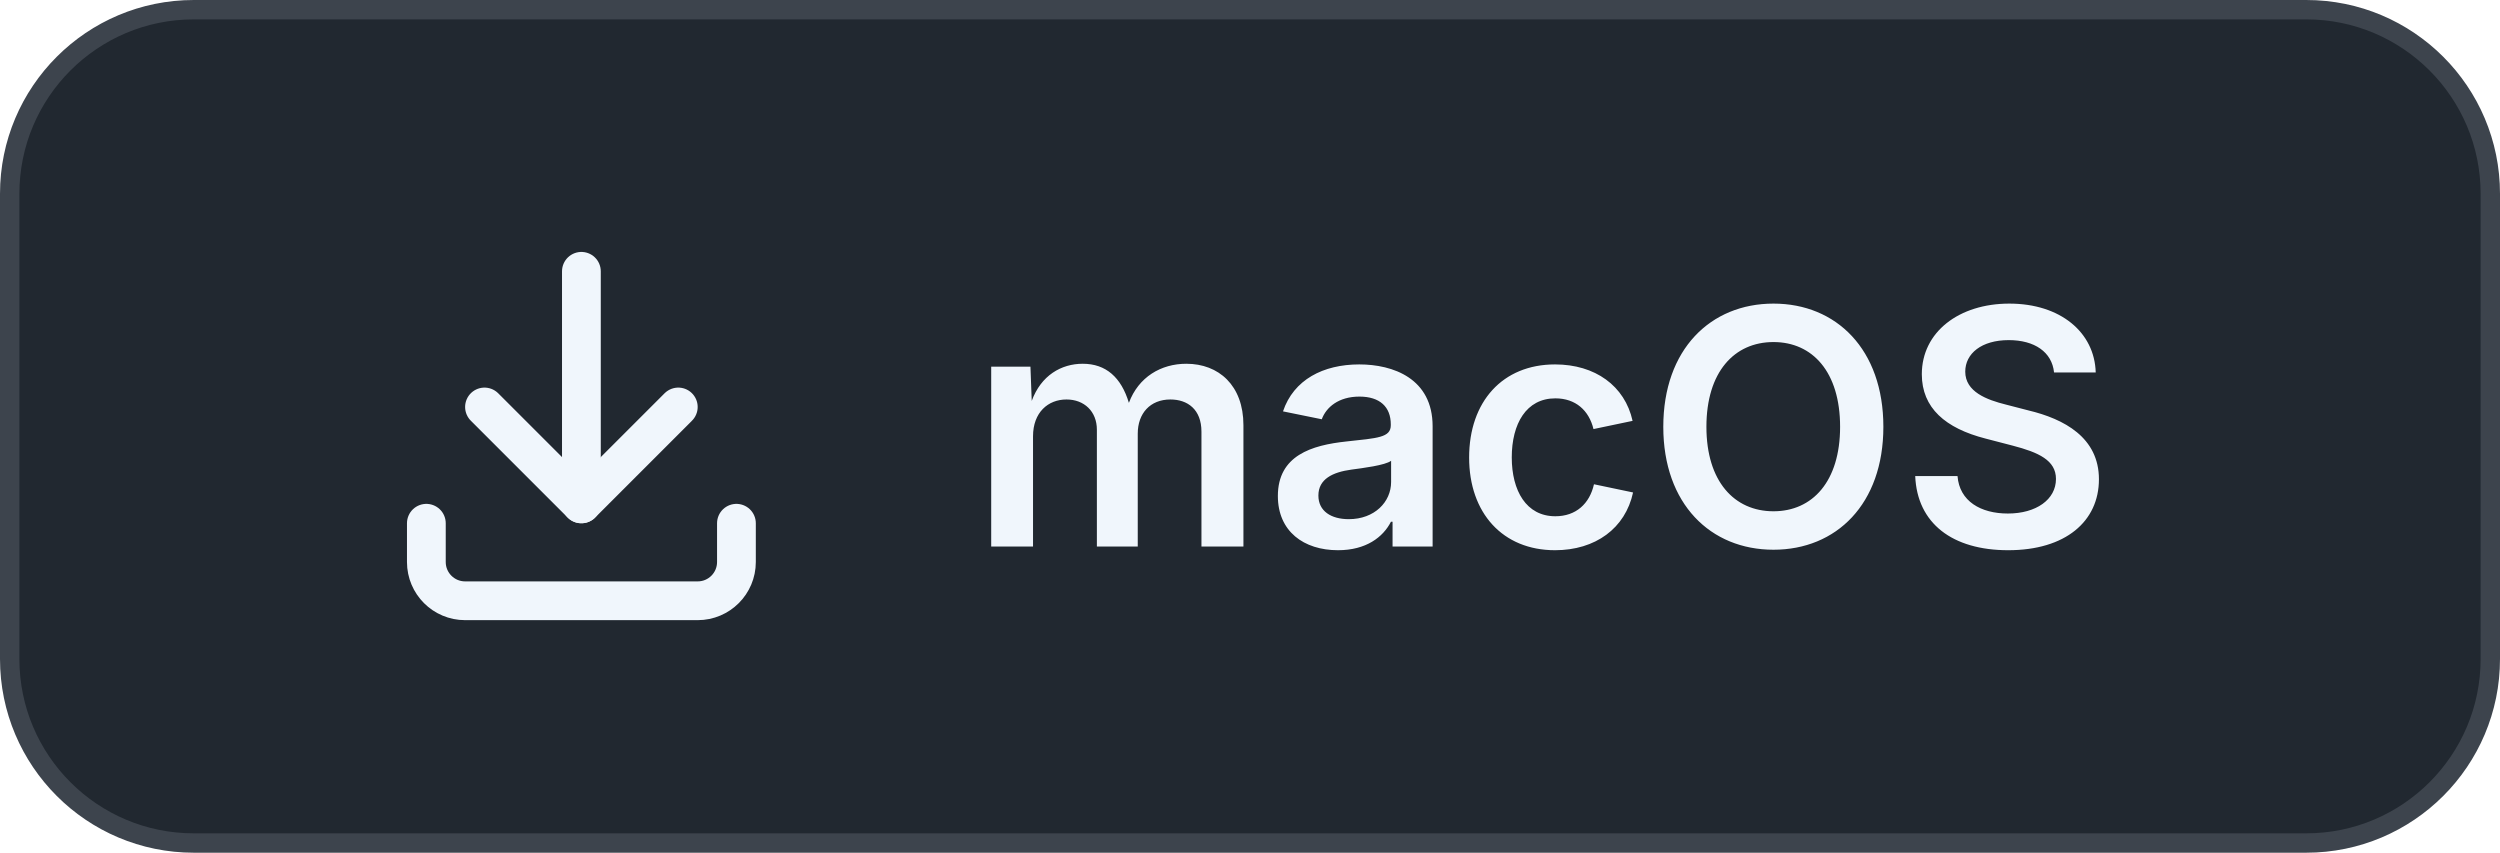
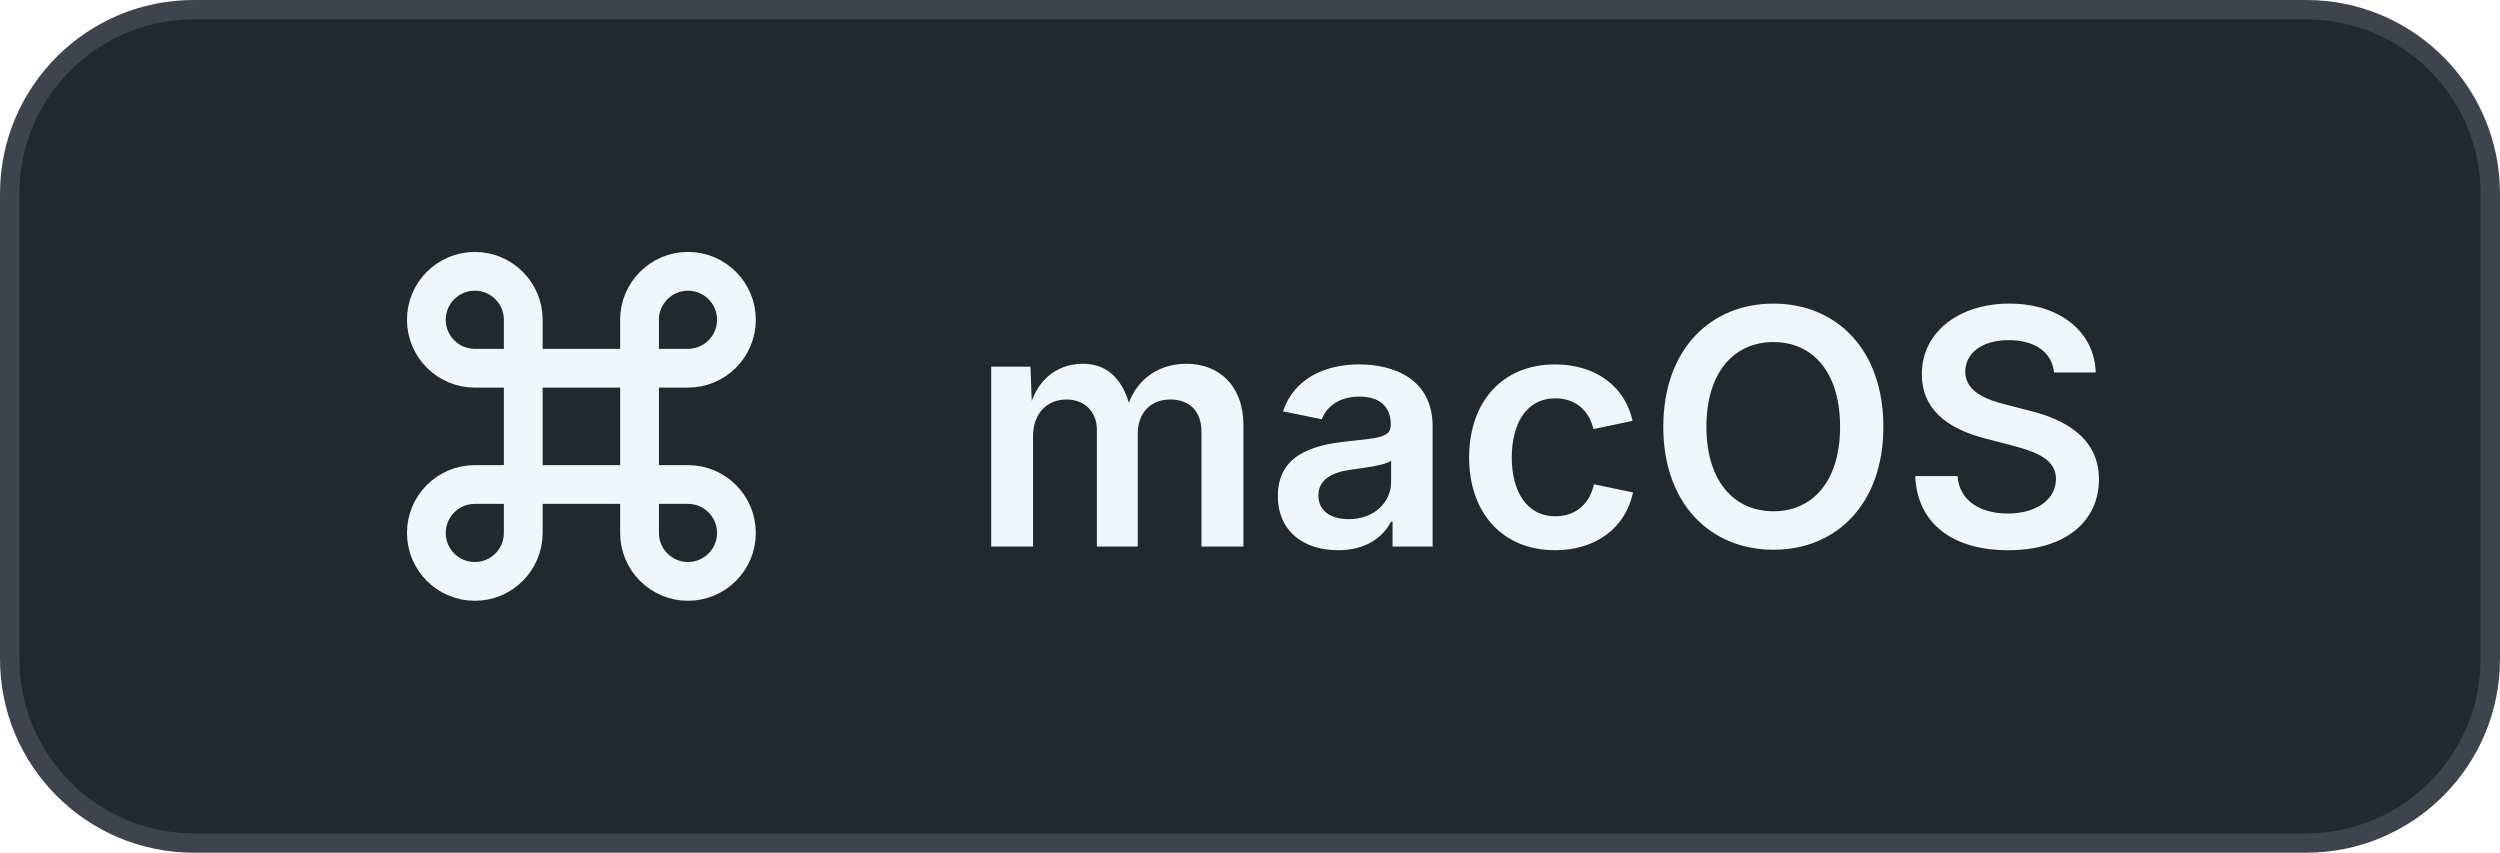
<svg xmlns="http://www.w3.org/2000/svg" width="129" height="44" viewBox="0 0 129 44">
  <rect x="0.5" y="0.5" width="128" height="43" rx="9.5" fill="#212830" stroke="#3D444D" />
  <g transform="translate(18 10)" fill="none" stroke="#F0F6FC" stroke-width="2" stroke-linecap="round" stroke-linejoin="round">
-     <path d="M4 17v2a2 2 0 0 0 2 2h12a2 2 0 0 0 2 -2v-2" />
-     <path d="M7 11l5 5l5 -5" />
-     <path d="M12 4l0 12" />
+     <path d="M9 15V6.5A2.5 2.5 0 1 0 6.5 9H17.5A2.5 2.5 0 1 0 15 6.5V17.5A2.5 2.5 0 1 0 17.5 15H6.5A2.5 2.5 0 1 0 9 17.5Z" />
  </g>
  <path fill="#F0F6FC" d="M51.146 28.2H53.304V22.514C53.304 21.277 54.084 20.613 55.03 20.613C55.943 20.613 56.599 21.227 56.599 22.174V28.2H58.708V22.373C58.708 21.335 59.347 20.613 60.393 20.613C61.281 20.613 61.995 21.128 61.995 22.273V28.2H64.161V21.941C64.161 19.883 62.883 18.77 61.214 18.77C59.911 18.77 58.749 19.451 58.251 20.787C57.853 19.468 57.064 18.77 55.869 18.77C54.765 18.77 53.719 19.368 53.237 20.688L53.171 18.92H51.146ZM69.042 28.391C70.486 28.391 71.366 27.719 71.773 26.922H71.856V28.2H73.923V21.999C73.923 19.526 71.881 18.804 70.138 18.804C68.278 18.804 66.751 19.592 66.203 21.227L68.204 21.634C68.428 21.02 69.067 20.464 70.146 20.464C71.2 20.464 71.765 20.995 71.765 21.9V21.941C71.765 22.58 71.084 22.605 69.474 22.78C67.681 22.971 65.938 23.502 65.938 25.594C65.938 27.42 67.274 28.391 69.042 28.391ZM69.598 26.789C68.685 26.789 68.029 26.374 68.029 25.569C68.029 24.722 68.76 24.365 69.731 24.232C70.287 24.158 71.491 24.008 71.781 23.776V24.871C71.781 25.901 70.926 26.789 69.598 26.789ZM80.24 28.391C82.323 28.391 83.867 27.262 84.266 25.411L82.249 24.988C82.024 25.992 81.319 26.639 80.256 26.639C78.754 26.639 78.007 25.32 78.007 23.601C78.007 21.867 78.754 20.555 80.256 20.555C81.302 20.555 81.991 21.178 82.224 22.14L84.241 21.717C83.842 19.908 82.307 18.804 80.24 18.804C77.534 18.804 75.807 20.721 75.807 23.61C75.807 26.465 77.534 28.391 80.24 28.391ZM91.512 28.366C94.75 28.366 97.182 26.017 97.182 22.024C97.182 18.023 94.75 15.666 91.512 15.666C88.267 15.666 85.826 18.023 85.826 22.024C85.826 26.009 88.267 28.366 91.512 28.366ZM91.512 26.382C89.487 26.382 88.051 24.838 88.051 22.024C88.051 19.194 89.487 17.65 91.512 17.65C93.521 17.65 94.949 19.185 94.949 22.024C94.949 24.846 93.521 26.382 91.512 26.382ZM103.623 28.391C106.578 28.391 108.305 26.905 108.305 24.73C108.305 22.572 106.503 21.617 104.669 21.178L103.515 20.879C102.511 20.63 101.407 20.215 101.407 19.177C101.407 18.239 102.253 17.55 103.648 17.55C104.984 17.55 105.881 18.164 105.989 19.219H108.139C108.081 17.152 106.321 15.666 103.681 15.666C101.091 15.666 99.166 17.127 99.166 19.31C99.166 21.053 100.386 22.099 102.453 22.63L103.855 22.995C105.192 23.344 106.088 23.751 106.088 24.714C106.088 25.776 105.067 26.498 103.606 26.498C102.212 26.498 101.108 25.867 101.008 24.564H98.825C98.925 27.005 100.743 28.391 103.623 28.391Z" />
</svg>
